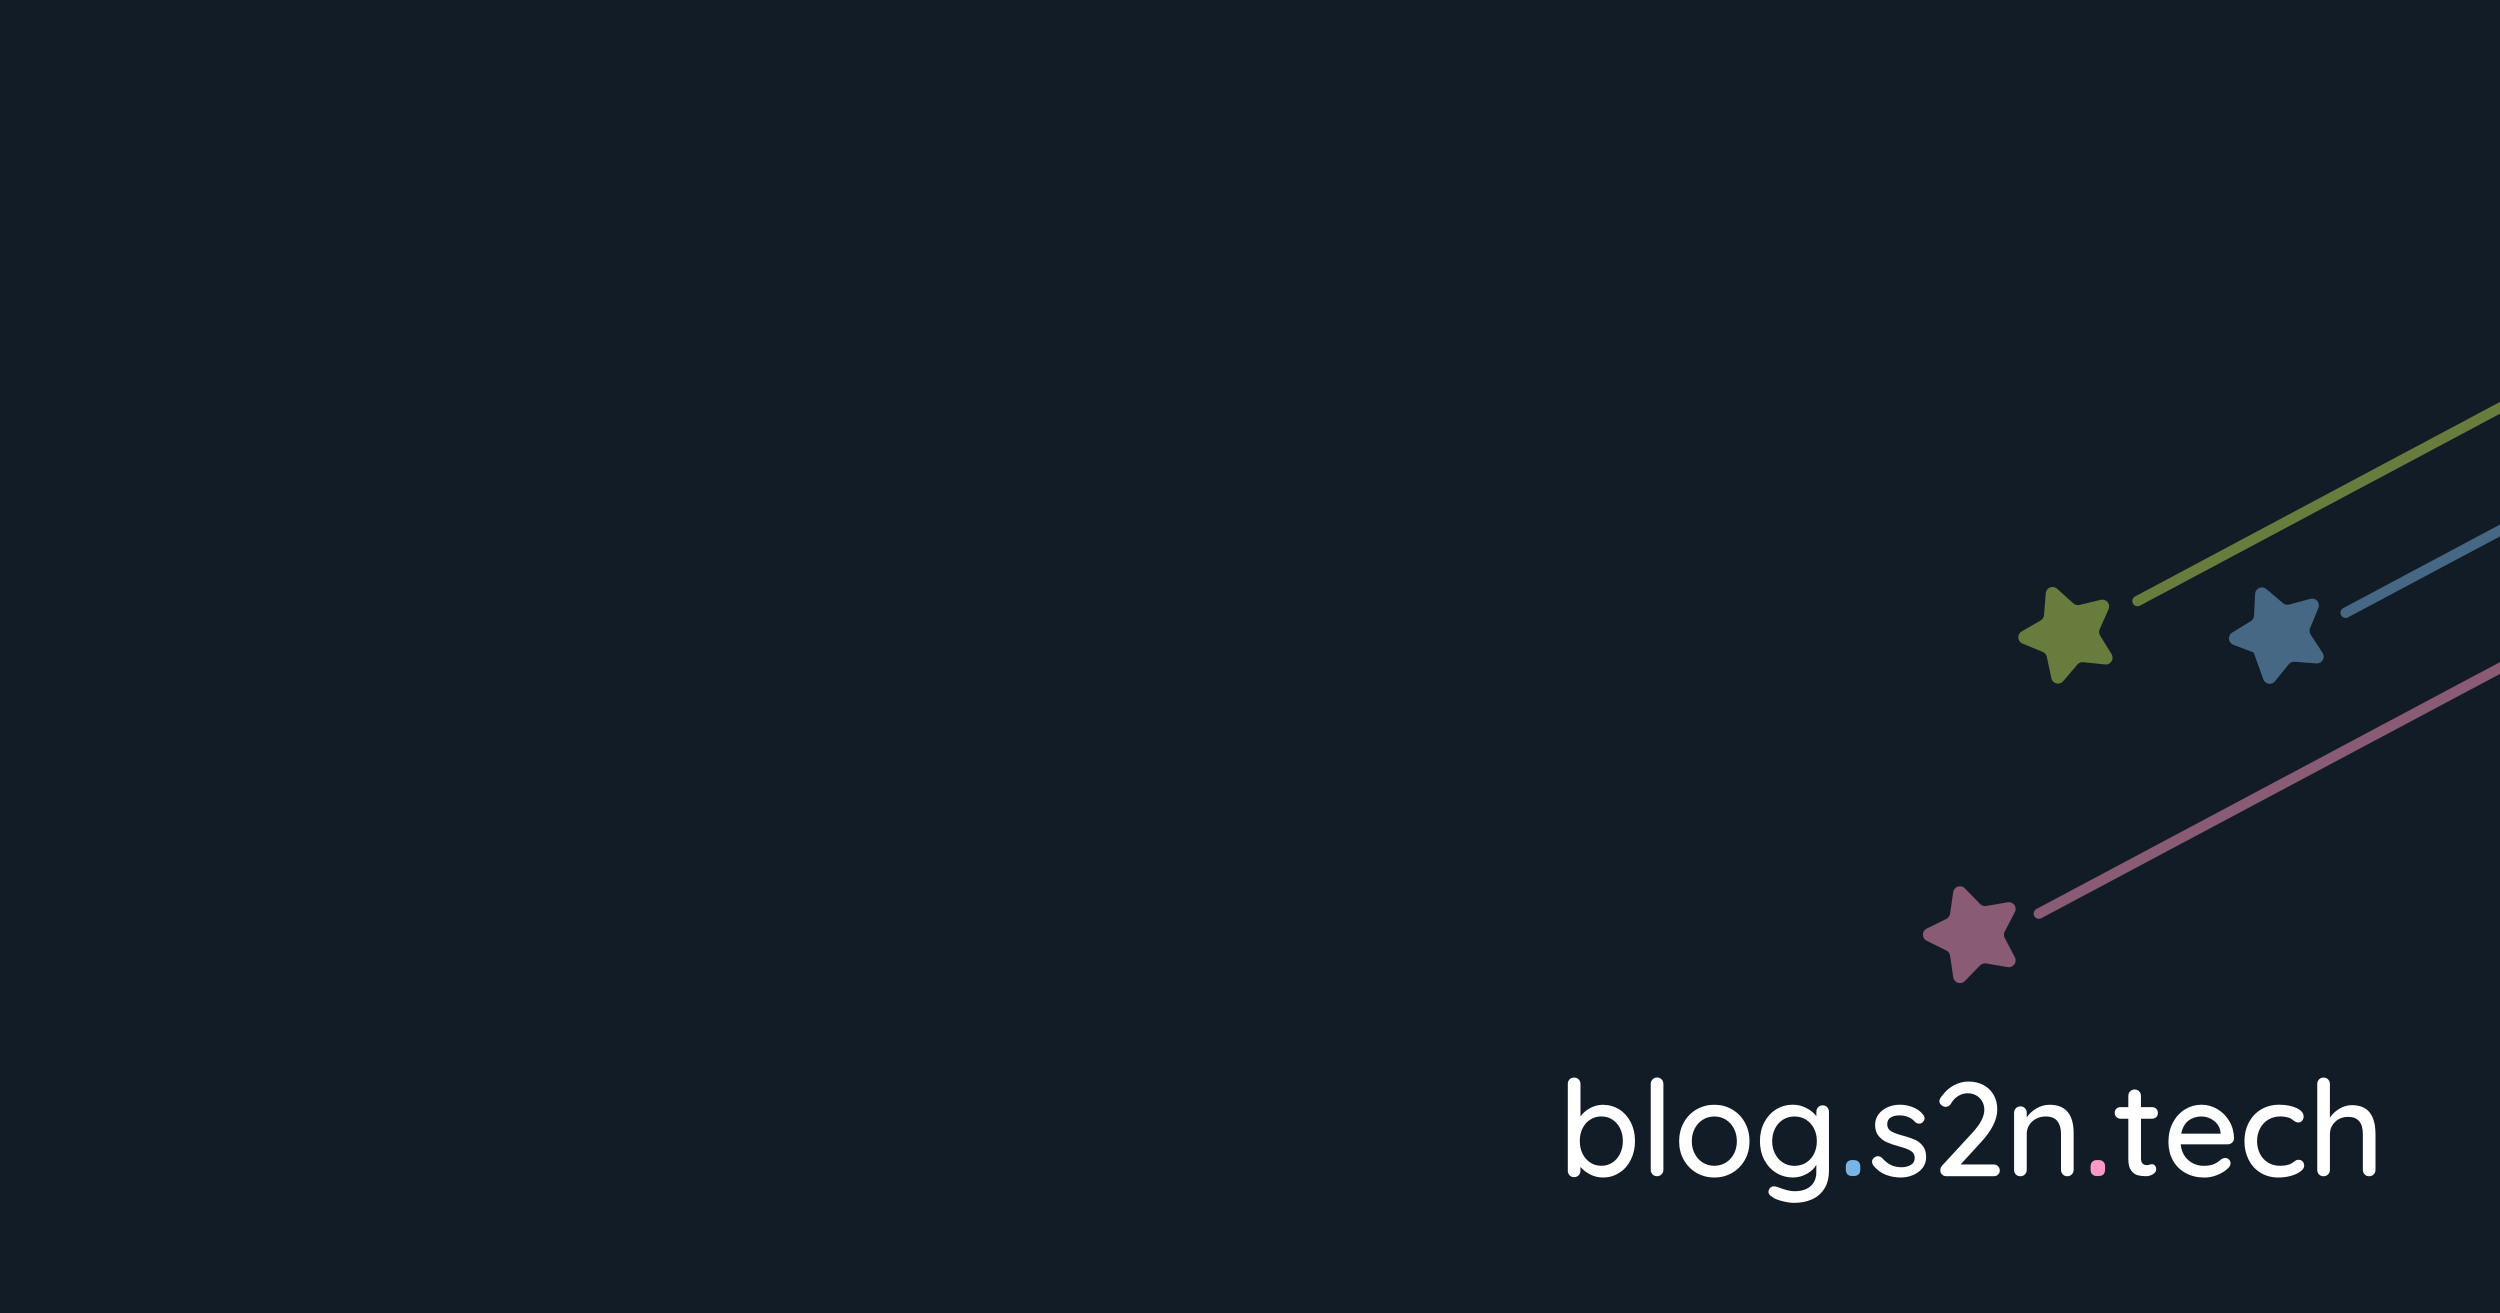
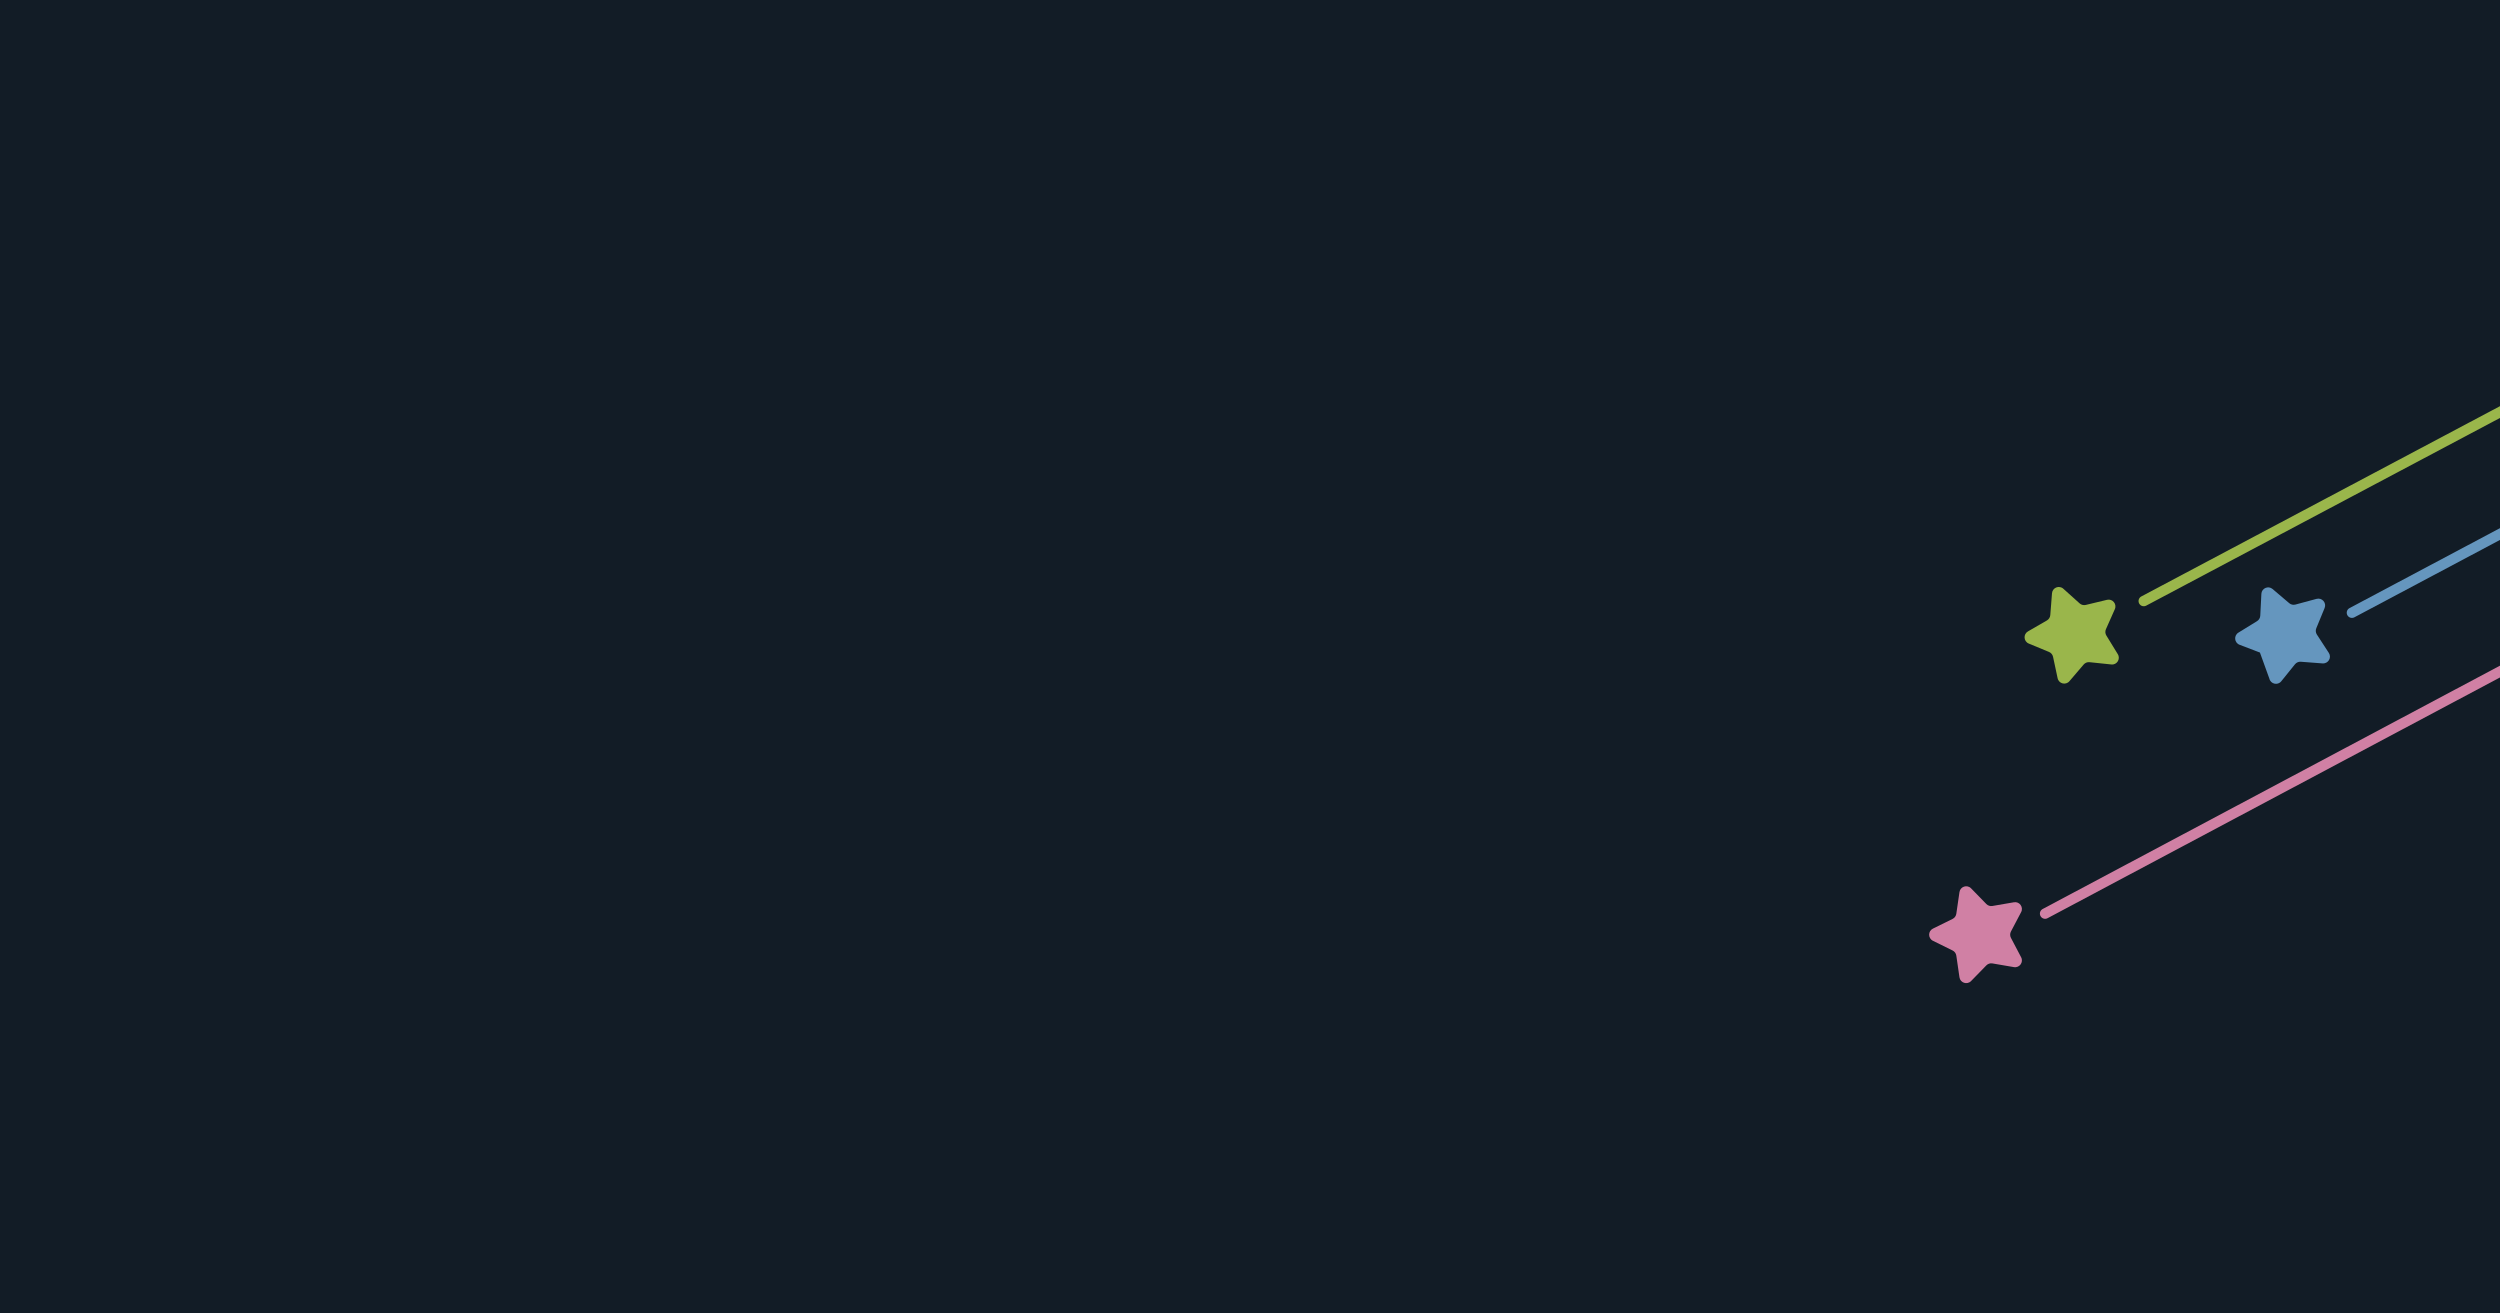
<svg xmlns="http://www.w3.org/2000/svg" viewBox="0 0 1200 630">
-   <defs>
-     <style>.f{fill:#fff}.g{fill:#ff99c3}.j{fill:#79b4e4}</style>
-   </defs>
-   <path id="a" d="M-1-1h1202v632H-1z" style="fill:#121c26" />
-   <g id="b" style="opacity:.5">
-     <path d="M1396.45 91.01 1026 288.5" style="fill:none;stroke-linecap:round;stroke-miterlimit:10;stroke-width:5px;stroke:#bcdc54" />
-     <path d="m1442.83 125.15-316.9 168.95" style="stroke:#79b4e4;fill:none;stroke-linecap:round;stroke-miterlimit:10;stroke-width:5px" />
-     <path d="M1408.89 209.37 978.65 438.53" style="stroke:#ff99c3;fill:none;stroke-linecap:round;stroke-miterlimit:10;stroke-width:5px" />
-     <path d="m1010.43 318.94-10.46-1.09c-1.07-.11-2.12.31-2.82 1.13l-6.83 8c-1.76 2.06-5.11 1.21-5.67-1.44l-2.19-10.28a3.248 3.248 0 0 0-1.94-2.33l-9.71-4.02c-2.5-1.03-2.73-4.49-.39-5.84l9.1-5.26a3.26 3.26 0 0 0 1.62-2.57l.82-10.48c.21-2.7 3.42-3.98 5.44-2.17l7.82 7.03c.8.72 1.9 1 2.94.75l10.22-2.46c2.63-.63 4.84 2.03 3.74 4.5l-4.27 9.61c-.44.98-.36 2.11.2 3.03l5.5 8.96c1.41 2.31-.43 5.23-3.12 4.95Z" style="fill:#bcdc54" />
-     <path d="m1111.87 318.44-10.48-.8c-1.07-.08-2.11.37-2.79 1.2l-6.6 8.18c-1.7 2.1-5.07 1.35-5.71-1.28l-4.49-12.42c-.25-1.04 1.01.3 0-.08l-9.82-3.75c-2.53-.97-2.85-4.41-.55-5.83l8.95-5.51c.91-.56 1.49-1.54 1.55-2.61l.53-10.5c.14-2.7 3.31-4.07 5.37-2.32l8.01 6.81c.82.7 1.93.94 2.96.66l10.15-2.74c2.61-.7 4.9 1.89 3.87 4.39l-4 9.72c-.41.99-.3 2.12.28 3.02l5.74 8.81c1.48 2.27-.29 5.24-2.98 5.04Z" class="j" />
-     <path d="m967.14 437.82-4.89 9.31c-.5.95-.5 2.09 0 3.04l4.89 9.31c1.26 2.39-.77 5.19-3.44 4.74l-10.36-1.78c-1.06-.18-2.14.17-2.89.94l-7.34 7.53c-1.89 1.94-5.18.87-5.57-1.81l-1.51-10.41a3.26 3.26 0 0 0-1.79-2.46l-9.43-4.65c-2.43-1.2-2.43-4.66 0-5.85l9.43-4.65a3.29 3.29 0 0 0 1.79-2.46l1.51-10.41c.39-2.68 3.68-3.75 5.57-1.81l7.34 7.53c.75.77 1.83 1.12 2.89.94l10.36-1.78c2.67-.46 4.7 2.34 3.44 4.74Z" class="g" />
-   </g>
-   <g id="d">
-     <path d="M777.24 532.51c2.35 1.49 4.19 3.56 5.54 6.21 1.34 2.65 2.02 5.63 2.02 8.96s-.67 6.34-2.02 9.02c-1.34 2.69-3.19 4.78-5.54 6.27-2.35 1.49-4.93 2.24-7.74 2.24-2.22 0-4.29-.49-6.21-1.47s-3.48-2.2-4.67-3.65v1.86c0 .85-.29 1.58-.86 2.18-.58.6-1.31.9-2.21.9s-1.57-.29-2.14-.86c-.58-.58-.86-1.31-.86-2.21V520.3c0-.9.28-1.63.83-2.21.55-.58 1.28-.86 2.18-.86s1.63.3 2.21.9c.58.6.86 1.32.86 2.18v15.62c1.02-1.54 2.52-2.86 4.48-3.97 1.96-1.11 4.05-1.66 6.27-1.66 2.9 0 5.52.75 7.87 2.24Zm-3.26 25.5c1.58-1.04 2.81-2.47 3.68-4.29.87-1.81 1.31-3.83 1.31-6.05s-.44-4.22-1.31-6.02c-.88-1.79-2.1-3.2-3.68-4.22-1.58-1.02-3.35-1.54-5.31-1.54s-3.8.51-5.38 1.54c-1.58 1.02-2.81 2.42-3.68 4.19-.88 1.77-1.31 3.79-1.31 6.05s.44 4.29 1.31 6.08c.87 1.79 2.1 3.21 3.68 4.26 1.58 1.05 3.37 1.57 5.38 1.57s3.73-.52 5.31-1.57Zm23.55 5.67c-.6.6-1.32.9-2.18.9s-1.57-.3-2.14-.9c-.58-.6-.86-1.32-.86-2.18v-41.22c0-.85.3-1.58.9-2.18.6-.6 1.32-.9 2.18-.9s1.57.3 2.14.9.86 1.32.86 2.18v41.22c0 .85-.3 1.58-.9 2.18Zm40-6.91c-1.49 2.65-3.53 4.72-6.11 6.21-2.58 1.49-5.43 2.24-8.54 2.24s-5.96-.75-8.54-2.24c-2.58-1.49-4.62-3.56-6.11-6.21-1.49-2.64-2.24-5.63-2.24-8.96s.75-6.34 2.24-9.02c1.49-2.69 3.53-4.78 6.11-6.27 2.58-1.49 5.43-2.24 8.54-2.24s5.96.75 8.54 2.24c2.58 1.49 4.62 3.58 6.11 6.27 1.49 2.69 2.24 5.7 2.24 9.02s-.75 6.32-2.24 8.96Zm-5.28-15.14c-.96-1.81-2.26-3.22-3.9-4.22-1.64-1-3.47-1.5-5.47-1.5s-3.83.5-5.47 1.5c-1.64 1-2.94 2.41-3.9 4.22-.96 1.81-1.44 3.87-1.44 6.18s.48 4.29 1.44 6.08 2.26 3.19 3.9 4.19c1.64 1 3.47 1.5 5.47 1.5s3.83-.5 5.47-1.5c1.64-1 2.94-2.4 3.9-4.19s1.44-3.82 1.44-6.08-.48-4.36-1.44-6.18Zm44.79-10.17c.58.58.86 1.33.86 2.27v28.16c0 3.46-.74 6.35-2.21 8.67-1.47 2.32-3.47 4.04-5.98 5.15-2.52 1.11-5.36 1.66-8.51 1.66-1.71 0-3.7-.3-5.98-.9-2.28-.6-3.74-1.22-4.38-1.86-1.32-.68-1.98-1.54-1.98-2.56 0-.26.08-.6.26-1.02.47-1.07 1.26-1.6 2.37-1.6.55 0 1.15.13 1.79.38 3.41 1.32 6.08 1.98 8 1.98 3.41 0 6.03-.82 7.84-2.46s2.72-3.89 2.72-6.75v-3.46c-.9 1.66-2.4 3.09-4.51 4.29-2.11 1.19-4.34 1.79-6.69 1.79-2.94 0-5.63-.75-8.06-2.24-2.43-1.49-4.34-3.57-5.73-6.24-1.39-2.67-2.08-5.66-2.08-8.99s.69-6.33 2.08-8.99c1.39-2.67 3.29-4.75 5.7-6.24 2.41-1.49 5.07-2.24 7.97-2.24 2.35 0 4.53.53 6.56 1.6s3.62 2.37 4.77 3.9v-2.05c0-.9.28-1.64.83-2.24.55-.6 1.28-.9 2.18-.9s1.63.29 2.21.86Zm-10.14 26.62c1.62-1 2.89-2.41 3.81-4.22.92-1.81 1.38-3.85 1.38-6.11s-.46-4.29-1.38-6.08c-.92-1.79-2.19-3.2-3.81-4.22-1.62-1.02-3.48-1.54-5.57-1.54s-3.88.51-5.5 1.54c-1.62 1.02-2.89 2.44-3.81 4.26-.92 1.81-1.38 3.83-1.38 6.05s.46 4.23 1.38 6.05c.92 1.81 2.19 3.23 3.81 4.26 1.62 1.02 3.46 1.54 5.5 1.54s3.95-.5 5.57-1.5Z" class="f" />
-     <path d="M886.77 563.68c-.53-.55-.8-1.36-.8-2.43v-1.22c0-1.02.27-1.81.8-2.37.53-.55 1.31-.83 2.34-.83h.64c1.07 0 1.87.28 2.4.83.53.55.8 1.34.8 2.37v1.22c0 2.18-1.07 3.26-3.2 3.26h-.64c-1.02 0-1.8-.28-2.34-.83Z" class="j" />
-     <path d="M898.58 557.6c0-.85.45-1.58 1.34-2.18.43-.3.92-.45 1.47-.45.77 0 1.47.32 2.11.96 1.28 1.45 2.66 2.54 4.13 3.26 1.47.73 3.23 1.09 5.28 1.09 1.62-.04 3.05-.42 4.29-1.12 1.24-.7 1.86-1.84 1.86-3.42 0-1.45-.63-2.56-1.89-3.33-1.26-.77-3.1-1.47-5.54-2.11-2.39-.64-4.37-1.31-5.95-2.02-1.58-.7-2.91-1.73-4-3.07s-1.63-3.1-1.63-5.28c0-1.92.54-3.6 1.63-5.06 1.09-1.45 2.54-2.58 4.35-3.39s3.79-1.22 5.92-1.22 4.08.38 6.11 1.15c2.03.77 3.68 1.94 4.96 3.52.51.6.77 1.22.77 1.86 0 .68-.34 1.34-1.02 1.98-.43.38-.96.58-1.6.58-.77 0-1.39-.26-1.86-.77-.9-1.02-2-1.81-3.3-2.37-1.3-.55-2.74-.83-4.32-.83s-3 .33-4.13.99c-1.13.66-1.7 1.78-1.7 3.36.04 1.49.69 2.6 1.95 3.33s3.19 1.43 5.79 2.11c2.26.6 4.14 1.24 5.63 1.92 1.49.68 2.75 1.7 3.78 3.04 1.02 1.34 1.54 3.1 1.54 5.28 0 2.01-.58 3.74-1.73 5.22-1.15 1.47-2.66 2.6-4.51 3.39s-3.83 1.18-5.92 1.18c-2.69 0-5.17-.47-7.46-1.41-2.28-.94-4.21-2.43-5.79-4.48-.38-.6-.58-1.17-.58-1.73Zm60.48 2.18c.55.55.83 1.24.83 2.05s-.28 1.47-.83 1.98c-.55.51-1.24.77-2.05.77h-22.72c-.85 0-1.56-.27-2.11-.8-.55-.53-.83-1.25-.83-2.14 0-.77.3-1.49.9-2.18l14.27-15.49c3.97-4.22 5.95-7.96 5.95-11.2 0-2.3-.76-4.21-2.27-5.73-1.51-1.51-3.45-2.27-5.79-2.27-1.58 0-3.09.45-4.54 1.34-1.45.9-2.62 2.18-3.52 3.84-.68.9-1.49 1.34-2.43 1.34-.73 0-1.41-.28-2.05-.83-.64-.55-.96-1.19-.96-1.92 0-.47.16-.96.48-1.47.32-.51.78-1.11 1.38-1.79 1.41-1.88 3.2-3.37 5.38-4.48 2.18-1.11 4.37-1.66 6.59-1.66 2.86 0 5.33.58 7.42 1.73s3.7 2.73 4.83 4.74c1.13 2.01 1.7 4.31 1.7 6.91 0 4.91-2.65 10.2-7.94 15.87l-9.66 10.56h15.94c.81 0 1.49.28 2.05.83Zm36.29-15.68v17.41c0 .85-.29 1.58-.86 2.18-.58.6-1.31.9-2.21.9s-1.57-.3-2.14-.9c-.58-.6-.86-1.32-.86-2.18v-17.34c0-2.52-.58-4.52-1.73-6.02-1.15-1.49-3.03-2.24-5.63-2.24-1.71 0-3.25.37-4.64 1.12-1.39.75-2.48 1.75-3.26 3.01a7.604 7.604 0 0 0-1.18 4.13v17.34c0 .85-.29 1.58-.86 2.18-.58.6-1.31.9-2.21.9s-1.62-.29-2.18-.86c-.55-.58-.83-1.31-.83-2.21v-27.39c0-.85.29-1.58.86-2.18.58-.6 1.29-.9 2.14-.9.9 0 1.63.3 2.21.9.58.6.86 1.32.86 2.18v2.24c1.11-1.71 2.66-3.15 4.64-4.32 1.98-1.17 4.11-1.76 6.37-1.76 7.68 0 11.52 4.61 11.52 13.82Z" class="f" />
-     <path d="M1004.27 563.68c-.53-.55-.8-1.36-.8-2.43v-1.22c0-1.02.27-1.81.8-2.37.53-.55 1.31-.83 2.34-.83h.64c1.07 0 1.87.28 2.4.83.53.55.8 1.34.8 2.37v1.22c0 2.18-1.07 3.26-3.2 3.26h-.64c-1.02 0-1.8-.28-2.34-.83Z" class="g" />
-     <path d="M1027.67 536.99v19.07c0 2.13.96 3.2 2.88 3.2.3 0 .7-.07 1.22-.22.51-.15.92-.22 1.22-.22.55 0 1.02.23 1.41.7.38.47.58 1.07.58 1.79 0 .9-.51 1.66-1.54 2.3-1.02.64-2.18.96-3.46.96-1.41 0-2.7-.15-3.87-.45-1.17-.3-2.22-1.06-3.14-2.27-.92-1.22-1.38-3.06-1.38-5.54v-19.33h-3.71c-.81 0-1.48-.27-2.02-.8-.53-.53-.8-1.21-.8-2.02s.27-1.47.8-1.98 1.21-.77 2.02-.77h3.71v-5.38c0-.85.29-1.58.86-2.18.58-.6 1.31-.9 2.21-.9s1.57.3 2.14.9c.58.6.86 1.32.86 2.18v5.38h5.31c.81 0 1.48.27 2.02.8.53.53.8 1.21.8 2.02s-.27 1.47-.8 1.98-1.21.77-2.02.77h-5.31Zm43.71 11.49c-.6.53-1.3.8-2.11.8h-22.53c.3 3.11 1.48 5.61 3.55 7.49s4.6 2.82 7.58 2.82c2.05 0 3.71-.3 4.99-.9 1.28-.6 2.41-1.36 3.39-2.3.64-.38 1.26-.58 1.86-.58.73 0 1.33.26 1.82.77s.74 1.11.74 1.79c0 .9-.43 1.71-1.28 2.43-1.24 1.24-2.88 2.28-4.93 3.14-2.05.85-4.14 1.28-6.27 1.28-3.46 0-6.5-.72-9.12-2.18-2.62-1.45-4.65-3.48-6.08-6.08-1.43-2.6-2.14-5.55-2.14-8.83 0-3.58.74-6.73 2.21-9.44 1.47-2.71 3.41-4.79 5.82-6.24 2.41-1.45 5-2.18 7.78-2.18s5.29.7 7.68 2.11c2.39 1.41 4.31 3.35 5.76 5.82 1.45 2.47 2.2 5.25 2.24 8.32-.04.77-.36 1.42-.96 1.95Zm-20.93-10.56c-1.75 1.34-2.9 3.42-3.46 6.24h18.88v-.51c-.21-2.26-1.23-4.12-3.04-5.57-1.81-1.45-3.87-2.18-6.18-2.18s-4.46.67-6.21 2.02Zm51.93-6.05c2.24 1.07 3.36 2.43 3.36 4.1 0 .73-.24 1.38-.7 1.95-.47.58-1.07.86-1.79.86-.55 0-.99-.08-1.31-.26-.32-.17-.76-.45-1.31-.83-.26-.26-.66-.55-1.22-.9-.51-.26-1.24-.47-2.18-.64-.94-.17-1.79-.26-2.56-.26-2.22 0-4.18.51-5.89 1.54-1.71 1.02-3.03 2.44-3.97 4.26-.94 1.81-1.41 3.83-1.41 6.05s.46 4.29 1.38 6.08c.92 1.79 2.21 3.2 3.87 4.22 1.66 1.02 3.56 1.54 5.7 1.54s4.01-.34 5.38-1.02c.3-.17.7-.45 1.22-.83.43-.34.8-.6 1.12-.77.32-.17.71-.26 1.18-.26.85 0 1.53.27 2.02.8s.74 1.23.74 2.08c0 .9-.57 1.78-1.7 2.66-1.13.88-2.65 1.59-4.54 2.14-1.9.55-3.94.83-6.11.83-3.24 0-6.1-.76-8.58-2.27-2.48-1.51-4.38-3.6-5.73-6.27-1.34-2.67-2.02-5.64-2.02-8.93s.7-6.26 2.11-8.93 3.37-4.76 5.89-6.27c2.52-1.51 5.4-2.27 8.64-2.27s6.18.53 8.42 1.6Zm37.86 12.55v17.09c0 .85-.29 1.58-.86 2.18-.58.6-1.31.9-2.21.9s-1.57-.3-2.14-.9c-.58-.6-.86-1.32-.86-2.18v-17.09c0-5.55-2.35-8.32-7.04-8.32-2.52 0-4.61.8-6.27 2.4-1.66 1.6-2.5 3.57-2.5 5.92v17.09c0 .85-.29 1.58-.86 2.18-.58.6-1.31.9-2.21.9s-1.62-.29-2.18-.86c-.55-.58-.83-1.31-.83-2.21V520.3c0-.85.29-1.58.86-2.18s1.29-.9 2.14-.9c.9 0 1.63.3 2.21.9s.86 1.32.86 2.18v16.19c1.07-1.66 2.56-3.08 4.48-4.26 1.92-1.17 3.97-1.76 6.14-1.76 7.51 0 11.26 4.65 11.26 13.95Z" class="f" />
+   <path d="M-1-1h1202v632H-1z" style="fill:#121c26" />
+   <g style="opacity:.8">
+     <path d="m1217.5 188.5-188.5 100" style="fill:none;stroke-linecap:round;stroke-miterlimit:10;stroke-width:5px;stroke:#bcdc54" />
+     <path d="m1218.5 246.5-89.57 47.6" style="stroke:#79b4e4;fill:none;stroke-linecap:round;stroke-miterlimit:10;stroke-width:5px" />
+     <path d="M1218.5 312.5 981.65 438.53" style="stroke:#ff99c3;fill:none;stroke-linecap:round;stroke-miterlimit:10;stroke-width:5px" />
+     <path d="m1013.43 318.94-10.46-1.09c-1.07-.11-2.12.31-2.82 1.13l-6.83 8c-1.76 2.06-5.11 1.21-5.67-1.44l-2.19-10.28a3.248 3.248 0 0 0-1.94-2.33l-9.71-4.02c-2.5-1.03-2.73-4.49-.39-5.84l9.1-5.26a3.26 3.26 0 0 0 1.62-2.57l.82-10.48c.21-2.7 3.42-3.98 5.44-2.17l7.82 7.03c.8.72 1.9 1 2.94.75l10.22-2.46c2.63-.63 4.84 2.03 3.74 4.5l-4.27 9.61c-.44.98-.36 2.11.2 3.03l5.5 8.96c1.41 2.31-.43 5.23-3.12 4.95Z" style="fill:#bcdc54" />
+     <path d="m1114.87 318.44-10.48-.8c-1.07-.08-2.11.37-2.79 1.2l-6.6 8.18c-1.7 2.1-5.07 1.35-5.71-1.28l-4.49-12.42c-.25-1.04 1.01.3 0-.08l-9.82-3.75c-2.53-.97-2.85-4.41-.55-5.83l8.95-5.51c.91-.56 1.49-1.54 1.55-2.61l.53-10.5c.14-2.7 3.31-4.07 5.37-2.32l8.01 6.81c.82.7 1.93.94 2.96.66l10.15-2.74c2.61-.7 4.9 1.89 3.87 4.39l-4 9.72c-.41.99-.3 2.12.28 3.02l5.74 8.81c1.48 2.27-.29 5.24-2.98 5.04Z" style="fill:#79b4e4" />
+     <path d="m970.14 437.82-4.89 9.31c-.5.95-.5 2.09 0 3.04l4.89 9.31c1.26 2.39-.77 5.19-3.44 4.74l-10.36-1.78c-1.06-.18-2.14.17-2.89.94l-7.34 7.53c-1.89 1.94-5.18.87-5.57-1.81l-1.51-10.41a3.26 3.26 0 0 0-1.79-2.46l-9.43-4.65c-2.43-1.2-2.43-4.66 0-5.85l9.43-4.65a3.29 3.29 0 0 0 1.79-2.46l1.51-10.41c.39-2.68 3.68-3.75 5.57-1.81l7.34 7.53c.75.77 1.83 1.12 2.89.94l10.36-1.78c2.67-.46 4.7 2.34 3.44 4.74Z" style="fill:#ff99c3" />
  </g>
</svg>
